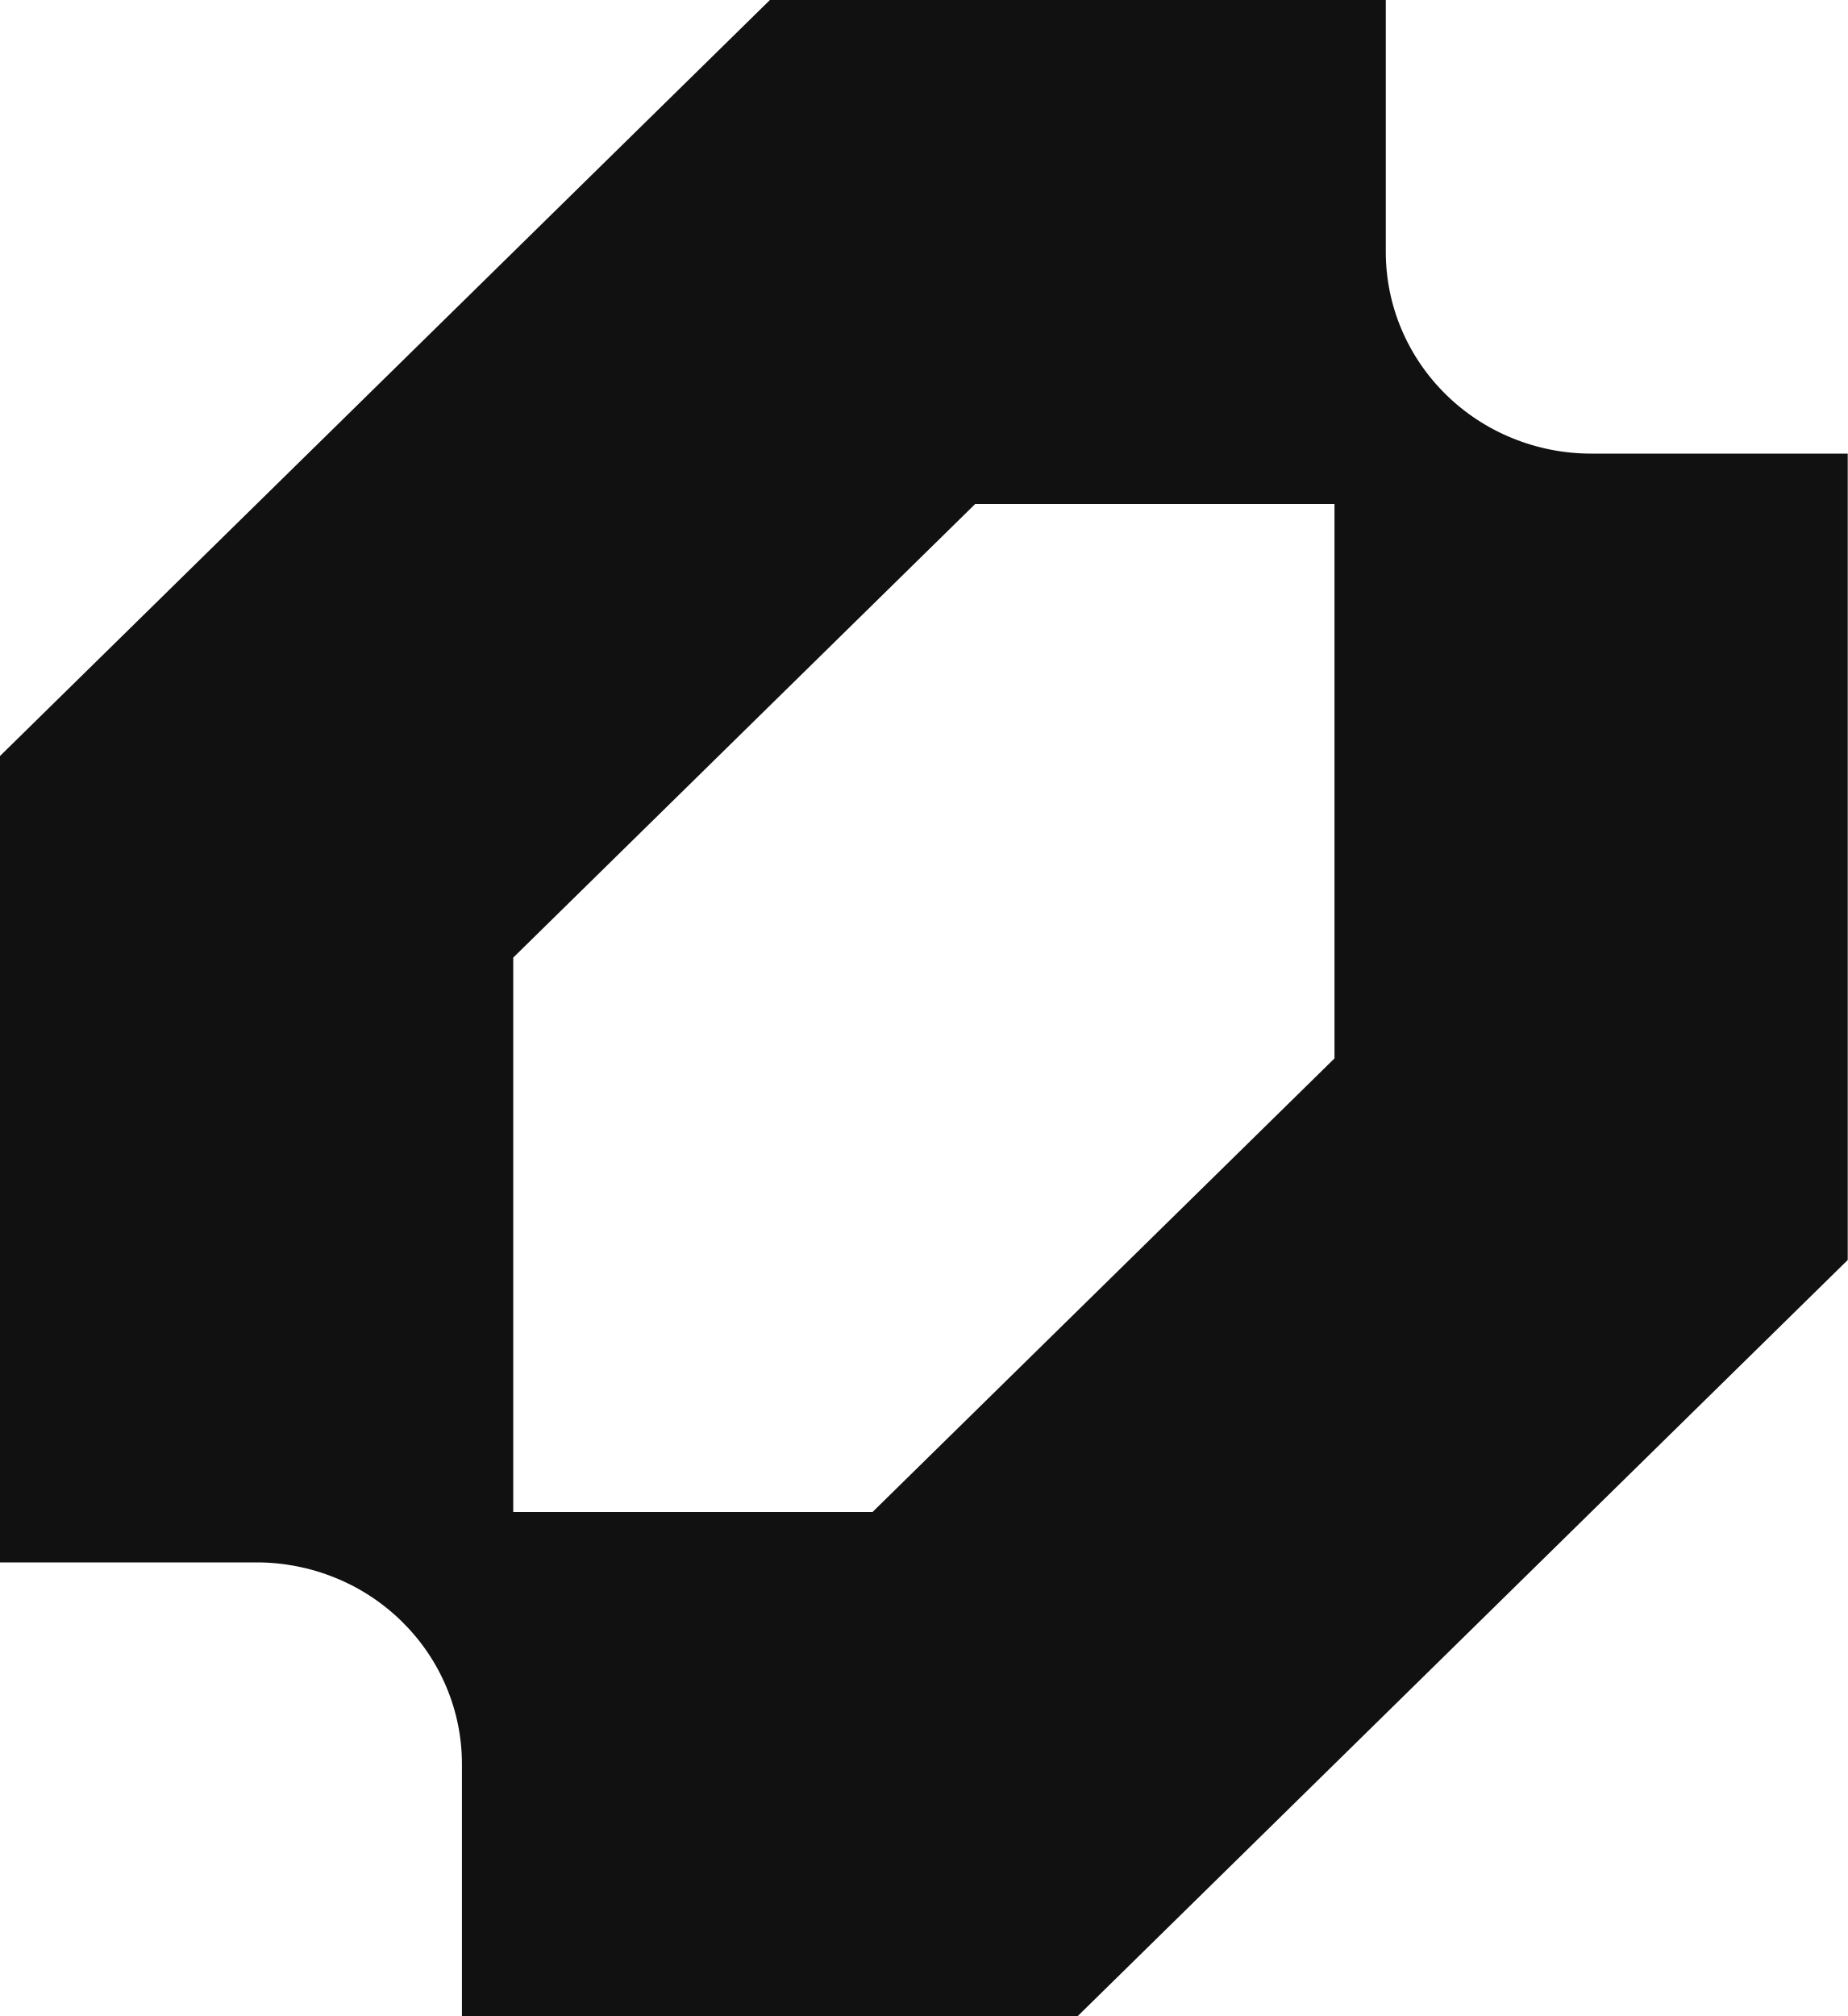
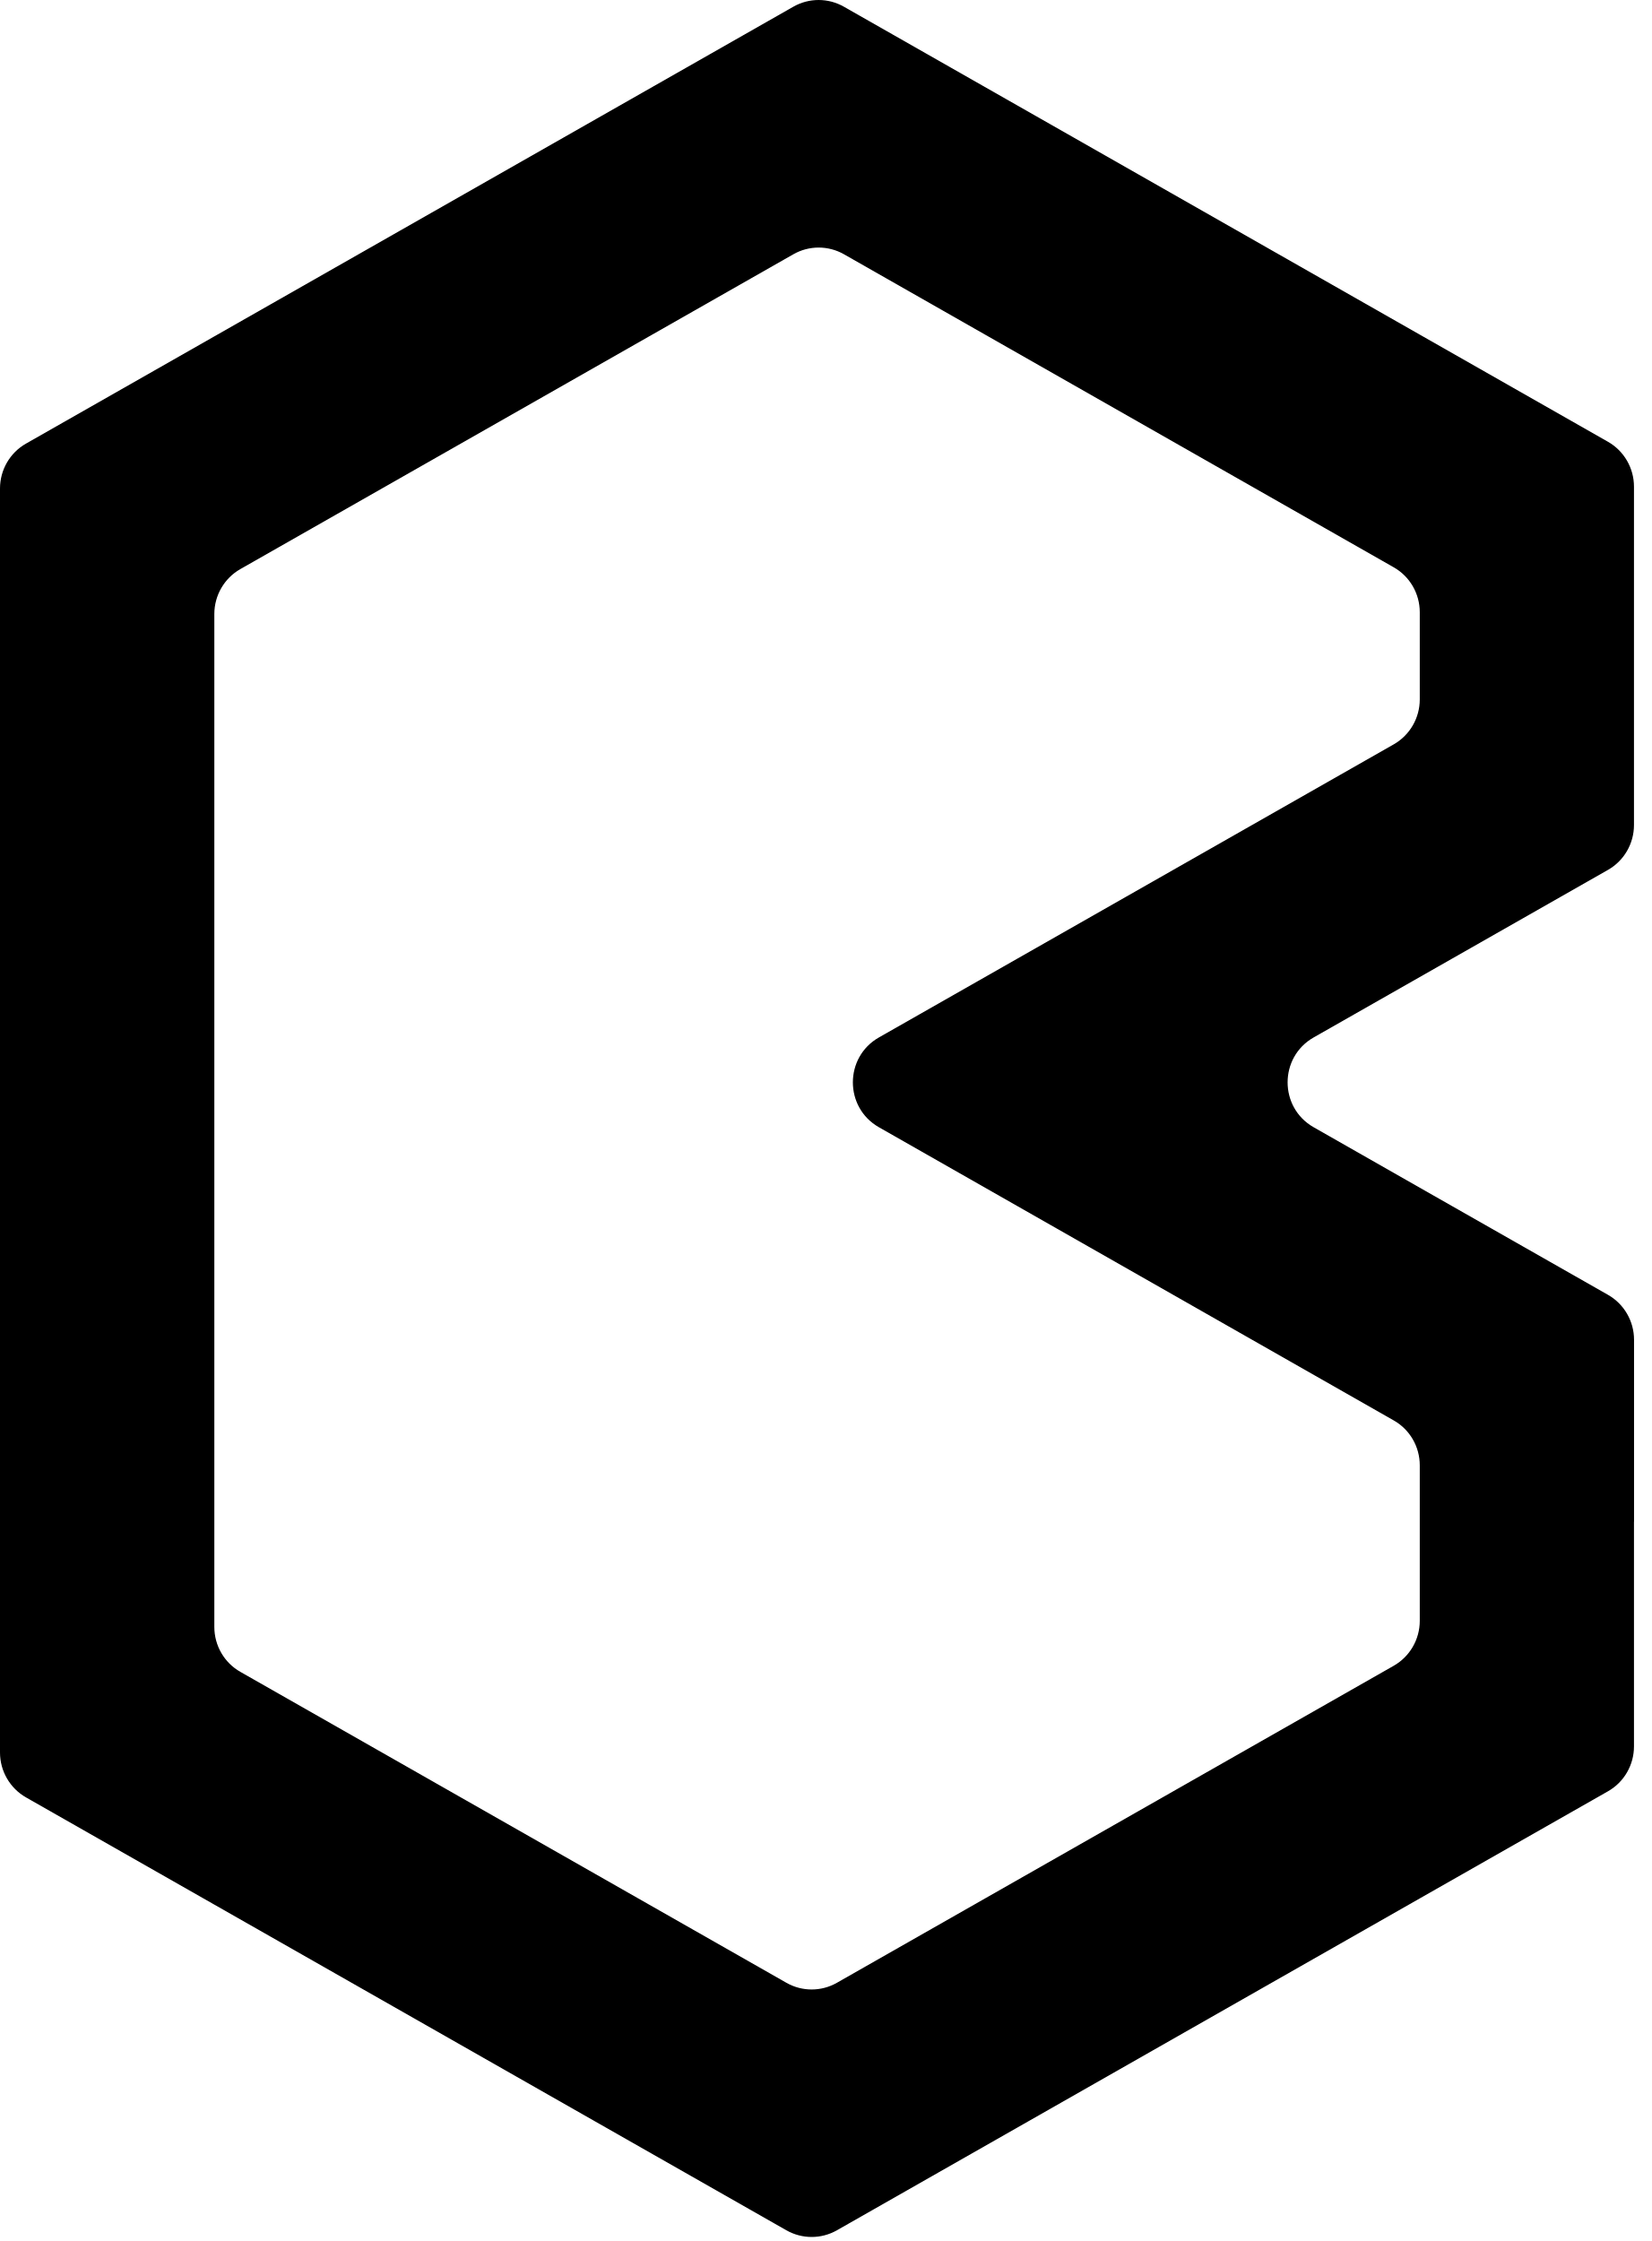
- <svg xmlns="http://www.w3.org/2000/svg" width="22" height="24" viewBox="0 0 22 24" fill="none">
-   <path fill-rule="evenodd" clip-rule="evenodd" d="M0 9V18.6H3.056C3.377 18.6 3.694 18.662 3.991 18.783C4.288 18.903 4.557 19.08 4.784 19.303C5.011 19.526 5.191 19.79 5.314 20.082C5.437 20.373 5.5 20.685 5.5 21V24H12.833L22 15V5.4H18.944C18.623 5.4 18.306 5.338 18.009 5.217C17.712 5.097 17.443 4.92 17.216 4.697C16.989 4.474 16.809 4.21 16.686 3.918C16.563 3.627 16.5 3.315 16.5 3V0H9.167L0 9ZM10.389 18H6.111V11.4L11.611 6H15.889V12.6L10.389 18Z" fill="#111111" />
+ <svg xmlns="http://www.w3.org/2000/svg" width="56" height="76" viewBox="0 0 56 76" fill="none">
+   <path d="M55.418 51.607V45.435C55.418 44.806 55.08 44.223 54.536 43.913L48.151 40.279L44.551 38.228C43.375 37.559 43.375 35.854 44.551 35.184L48.149 33.136L54.534 29.501C55.08 29.191 55.416 28.608 55.416 27.979V16.504C55.416 15.874 55.078 15.291 54.534 14.982L48.149 11.347L35.136 3.937L28.621 0.228C28.089 -0.076 27.437 -0.076 26.905 0.228L20.39 3.937L7.267 11.409L0.882 15.044C0.336 15.354 0 15.937 0 16.566V59.434C0 60.063 0.338 60.646 0.882 60.956L7.267 64.591L20.154 71.928L26.669 75.636C27.201 75.939 27.853 75.939 28.385 75.636L34.898 71.928L48.149 64.383L54.534 60.749C55.08 60.439 55.416 59.856 55.416 59.227V51.607H55.418ZM34.506 32.509L29.807 35.184C28.631 35.854 28.631 37.559 29.807 38.228L34.506 40.904L47.269 48.172C47.815 48.481 48.151 49.064 48.151 49.693V54.969C48.151 55.598 47.813 56.181 47.269 56.491L28.385 67.242C27.853 67.546 27.201 67.546 26.669 67.242L8.151 56.698C7.605 56.388 7.269 55.805 7.269 55.176V20.822C7.269 20.193 7.607 19.61 8.151 19.3L26.907 8.623C27.439 8.32 28.091 8.32 28.623 8.623L47.269 19.24C47.815 19.55 48.151 20.133 48.151 20.762V23.721C48.151 24.35 47.813 24.933 47.269 25.243L34.506 32.509Z" fill="black" />
</svg>
